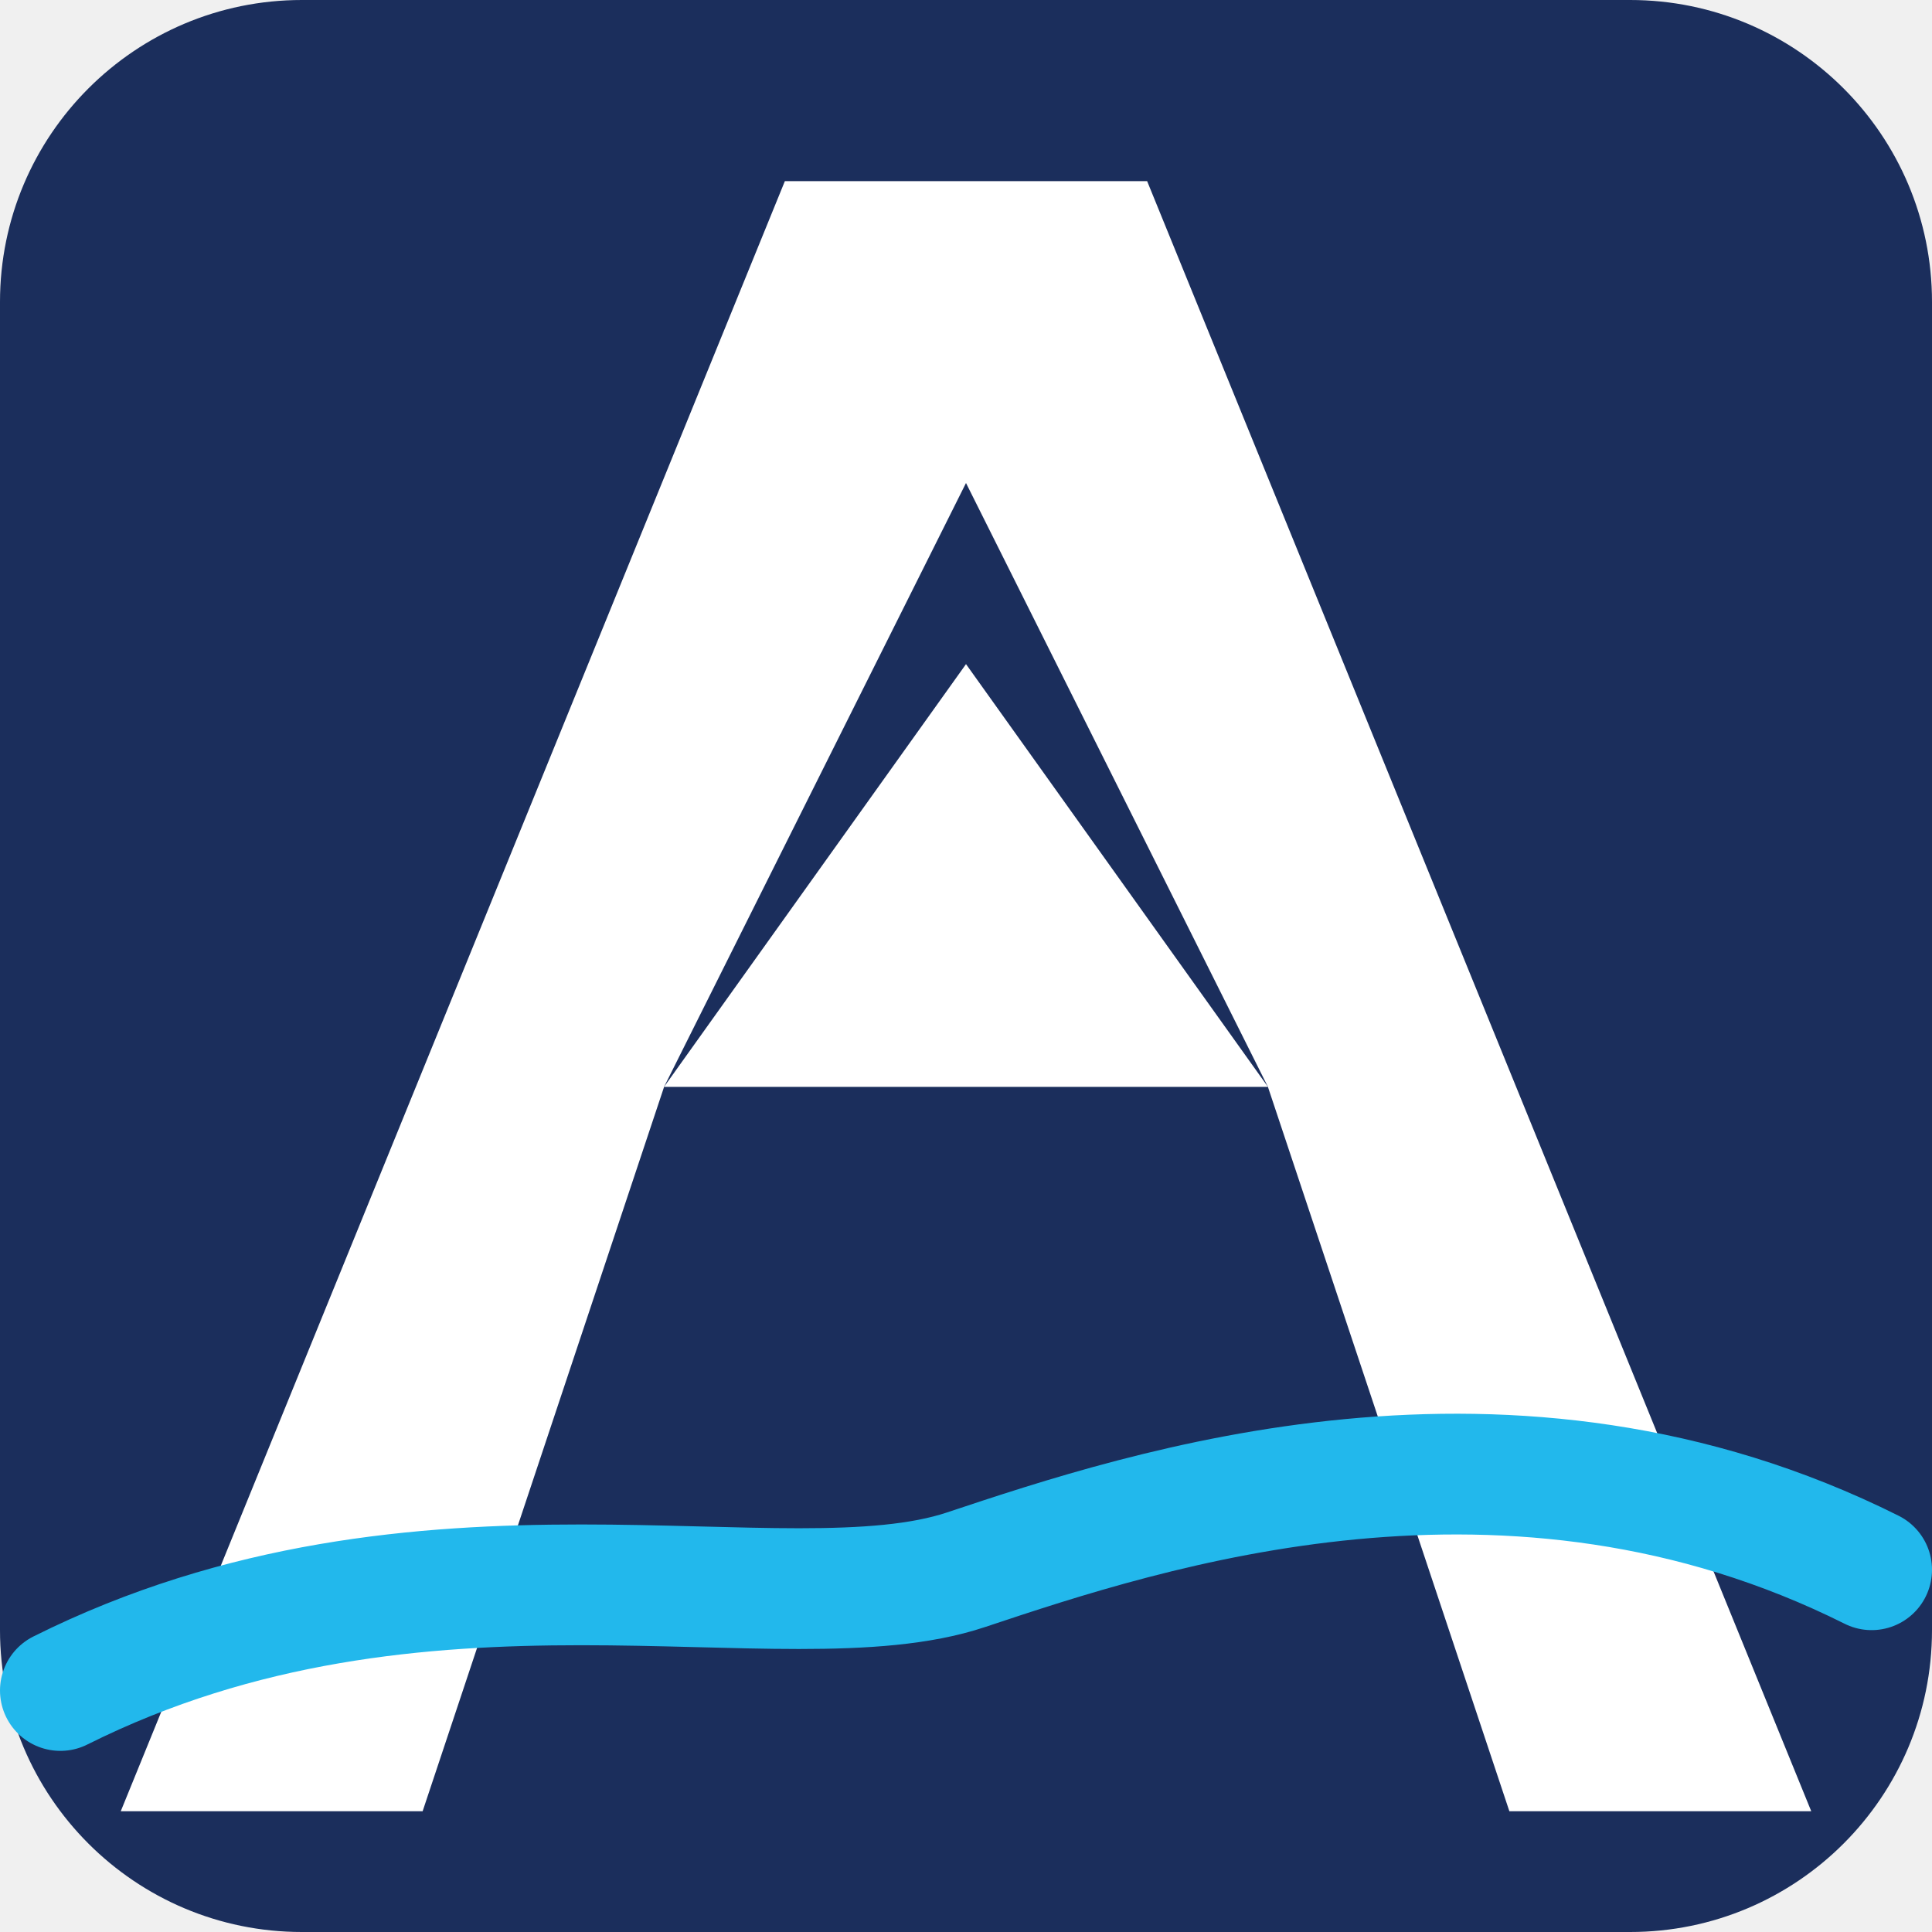
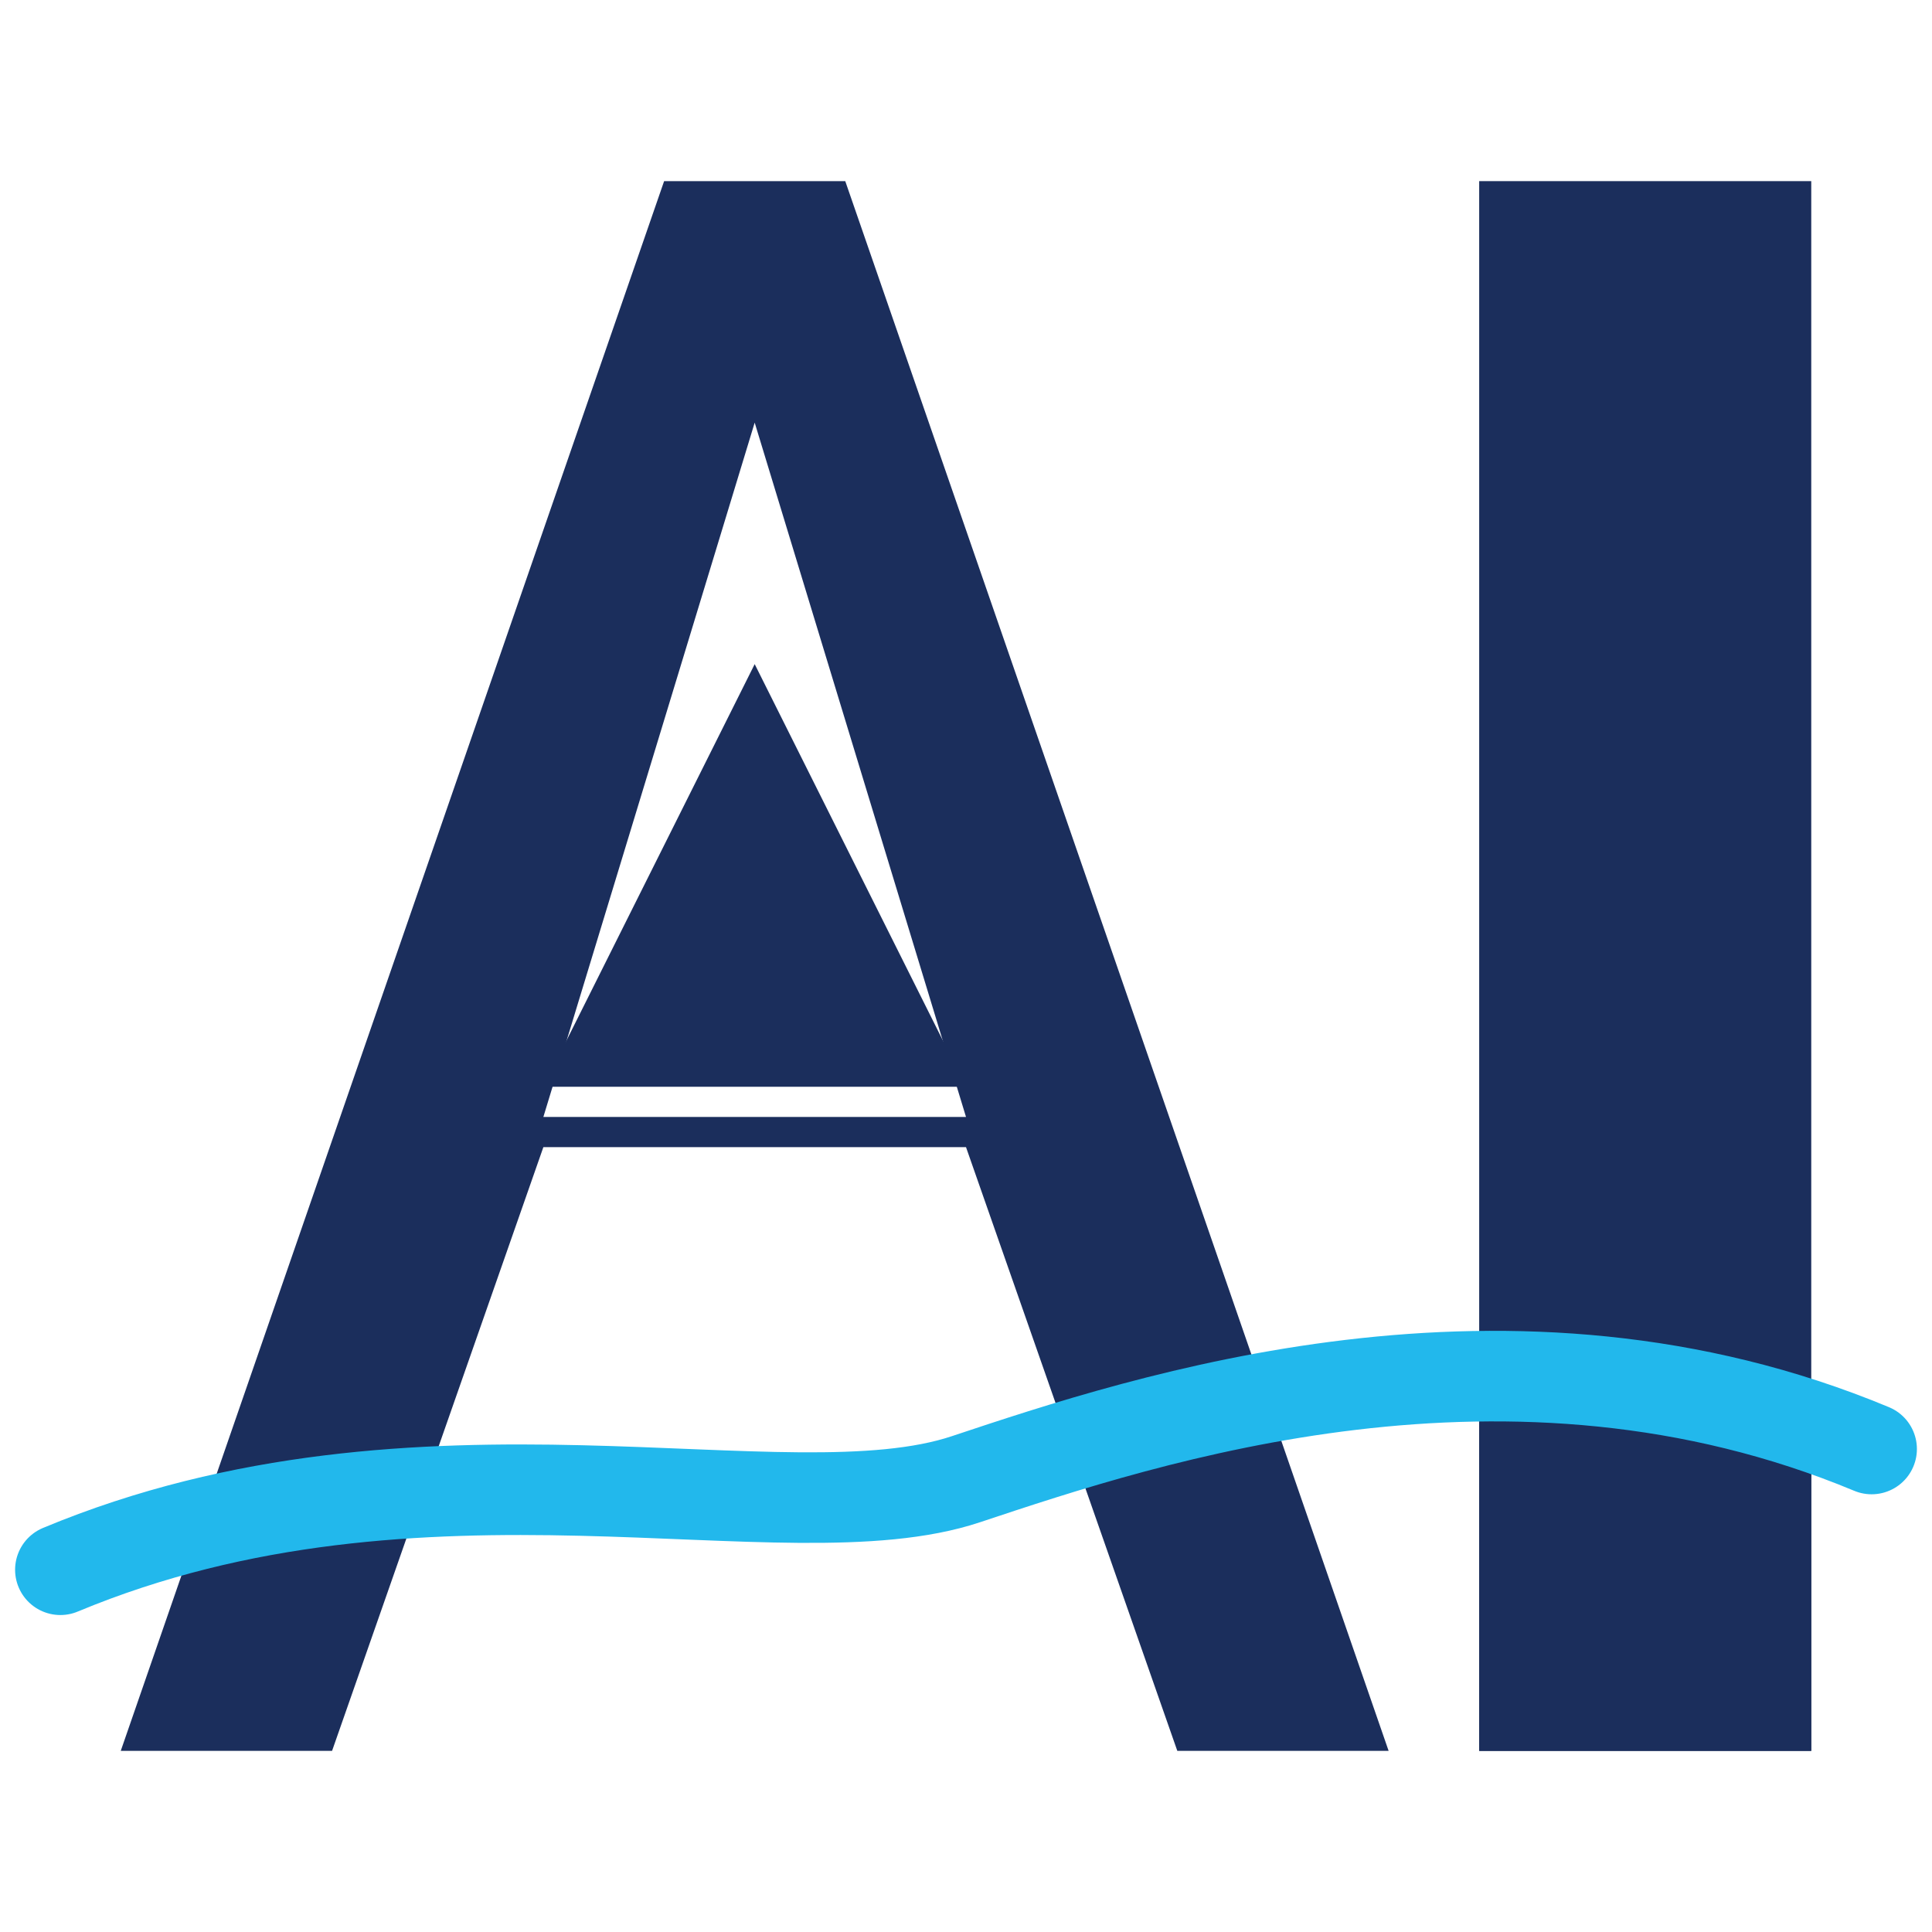
- <svg xmlns="http://www.w3.org/2000/svg" viewBox="0 0 32 32">
-   <rect width="32" height="32" rx="5" fill="#1B2E5C" />
-   <polygon points="2,30 13,3 19,3 30,30 25,30 21,18 11,18 7,30" fill="white" />
-   <polygon points="16,8 11,18 21,18" fill="#1B2E5C" />
-   <polygon points="16,11 11,18 21,18" fill="white" />
-   <rect x="12" y="19" width="4" height="4" rx="0.5" fill="#1B2E5C" />
-   <rect x="17" y="19" width="4" height="4" rx="0.5" fill="#1B2E5C" />
-   <path d="M1,28 C7,25 13,27 16,26 C19,25 25,23 31,26" fill="none" stroke="#22B8EC" stroke-width="2" stroke-linecap="round" />
+ <svg xmlns="http://www.w3.org/2000/svg" viewBox="0 0 64 64">
+   <rect width="64" height="64" fill="white" />
+   <polygon points="4,58 22,6 28,6 46,58 39,58 32,38 18,38 11,58" fill="#1B2E5C" />
+   <polygon points="25,14 18,37 32,37" fill="white" />
+   <polygon points="25,22 18,36 32,36" fill="#1B2E5C" />
+   <rect x="19" y="39" width="5" height="5" fill="white" rx="0.5" />
+   <rect x="26" y="39" width="5" height="5" fill="white" rx="0.5" />
+   <rect x="49" y="6" width="11" height="52" fill="#1B2E5C" />
+   <rect x="49" y="47" width="11" height="11" fill="#1B2E5C" />
+   <path d="M2,52 C14,47 26,51 32,49 C38,47 50,43 62,48" fill="none" stroke="#22B8EC" stroke-width="3" stroke-linecap="round" />
</svg>
